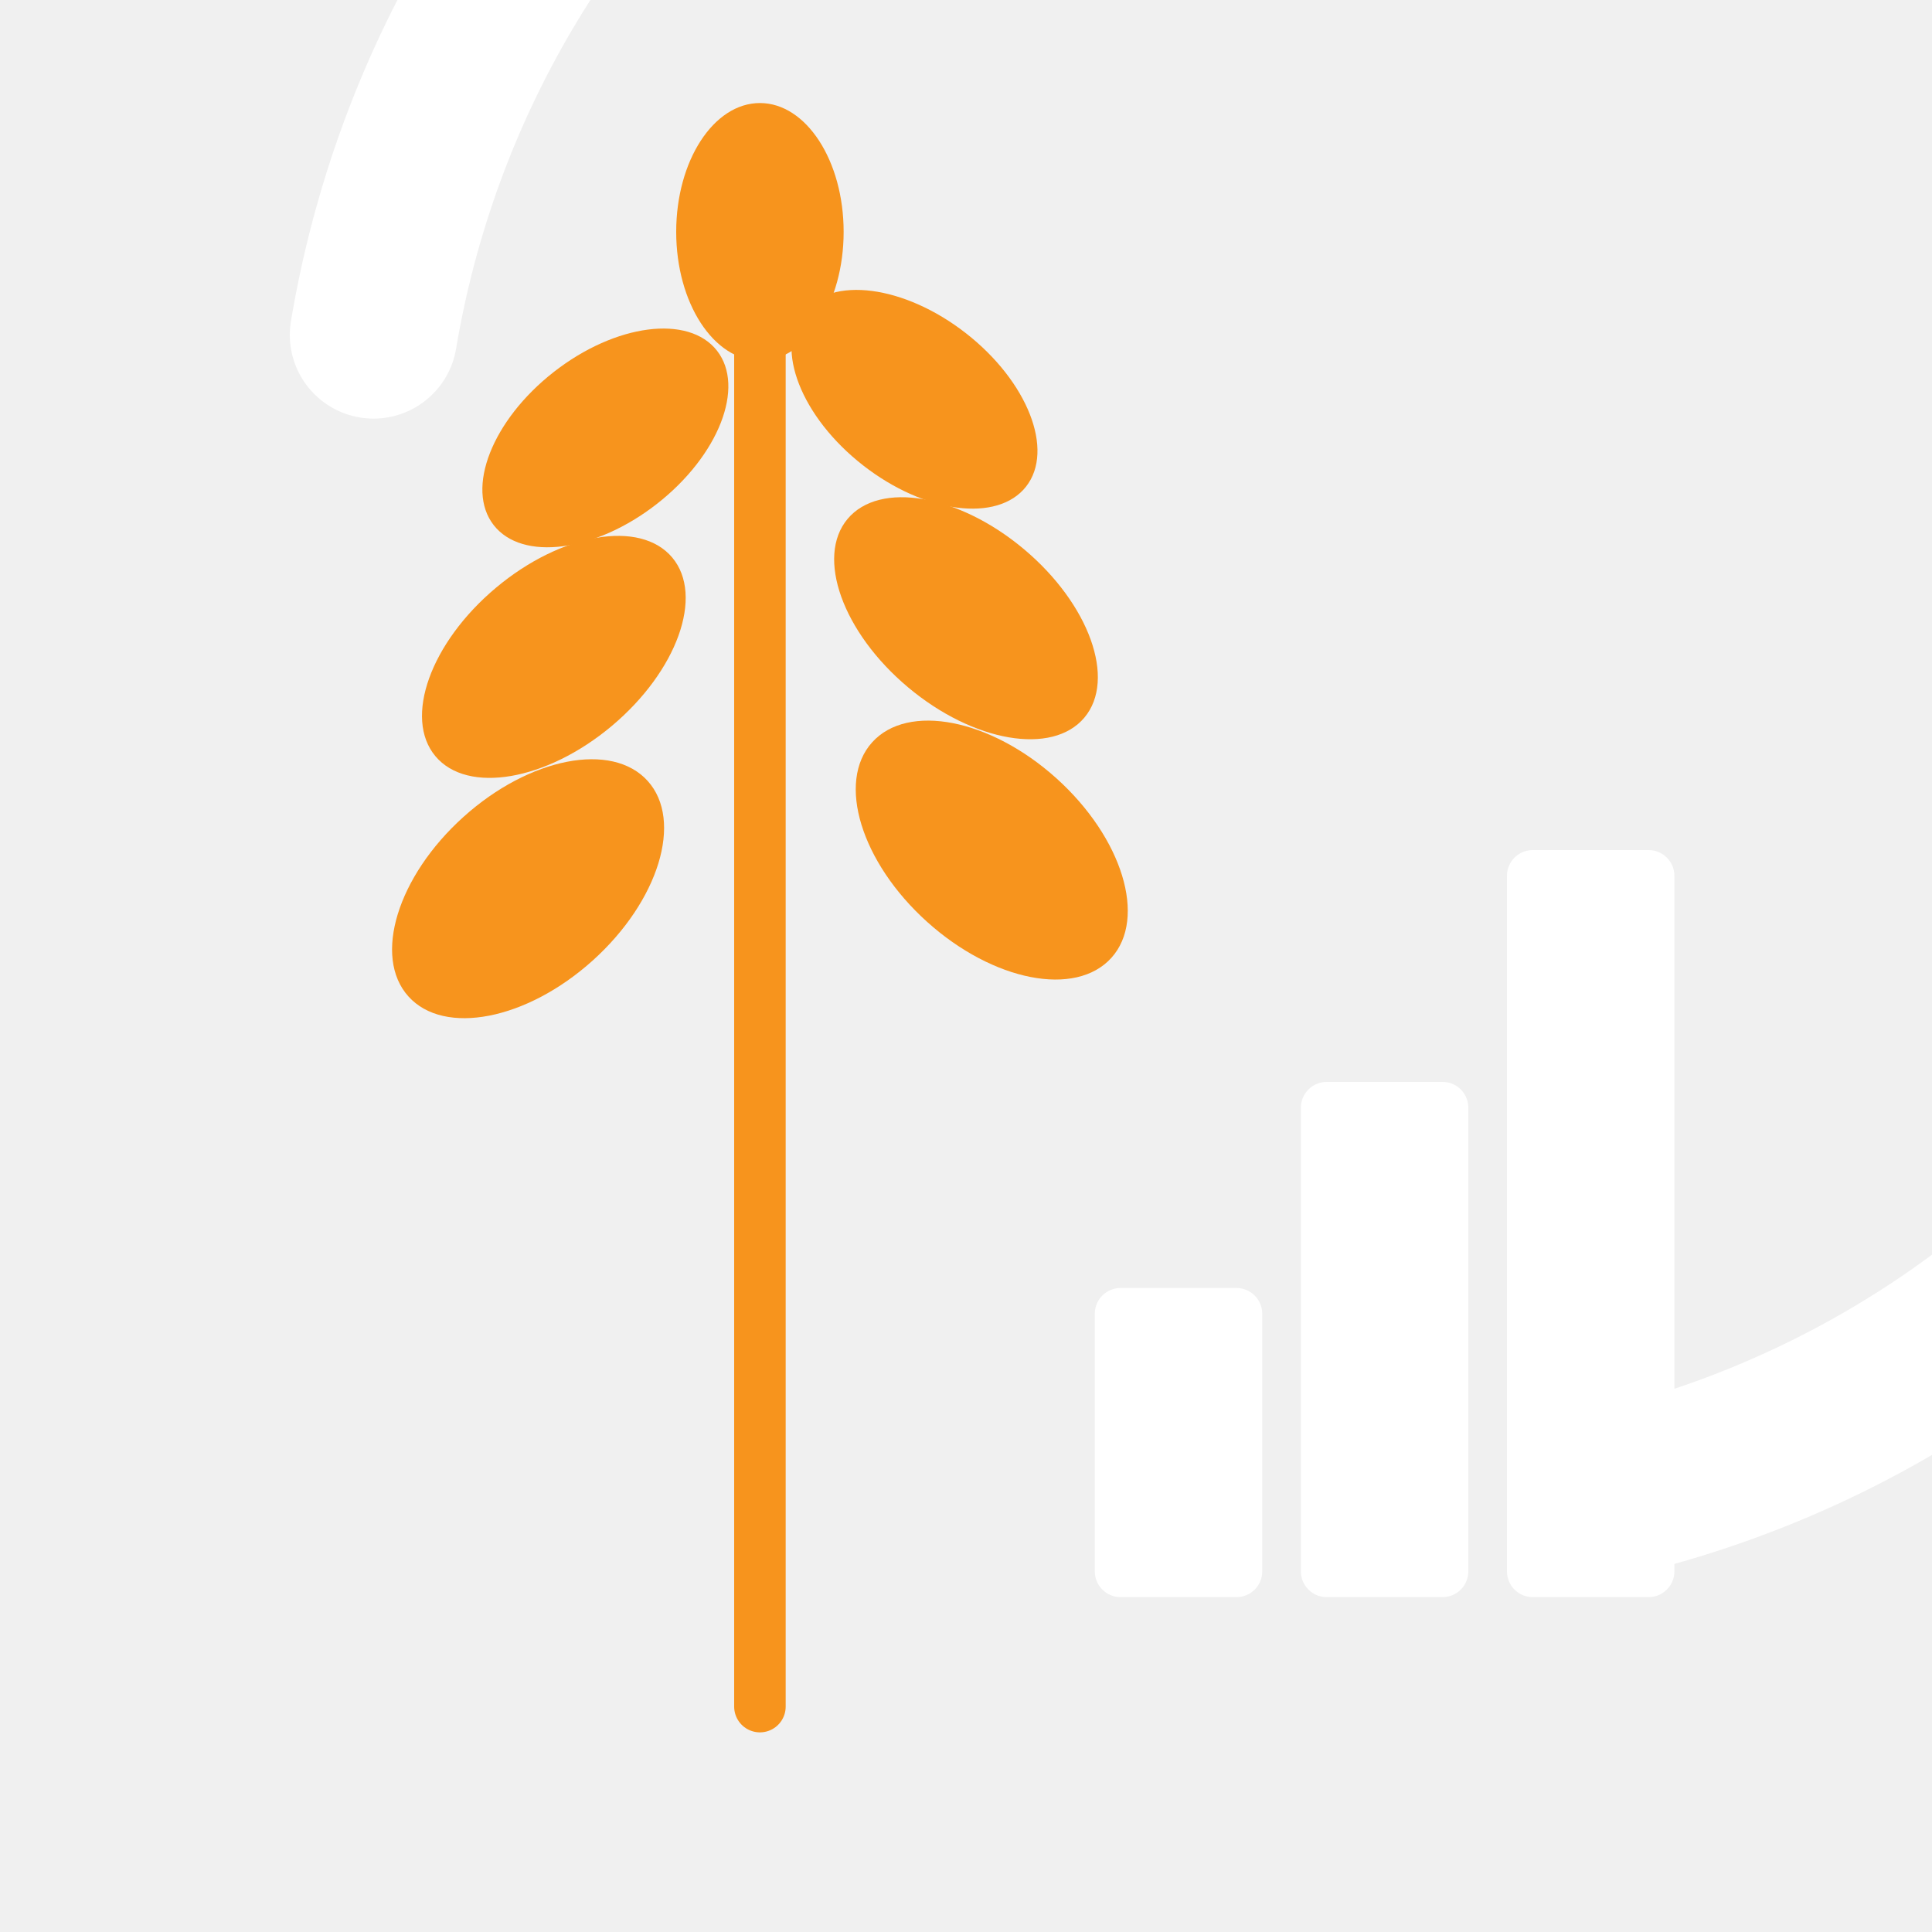
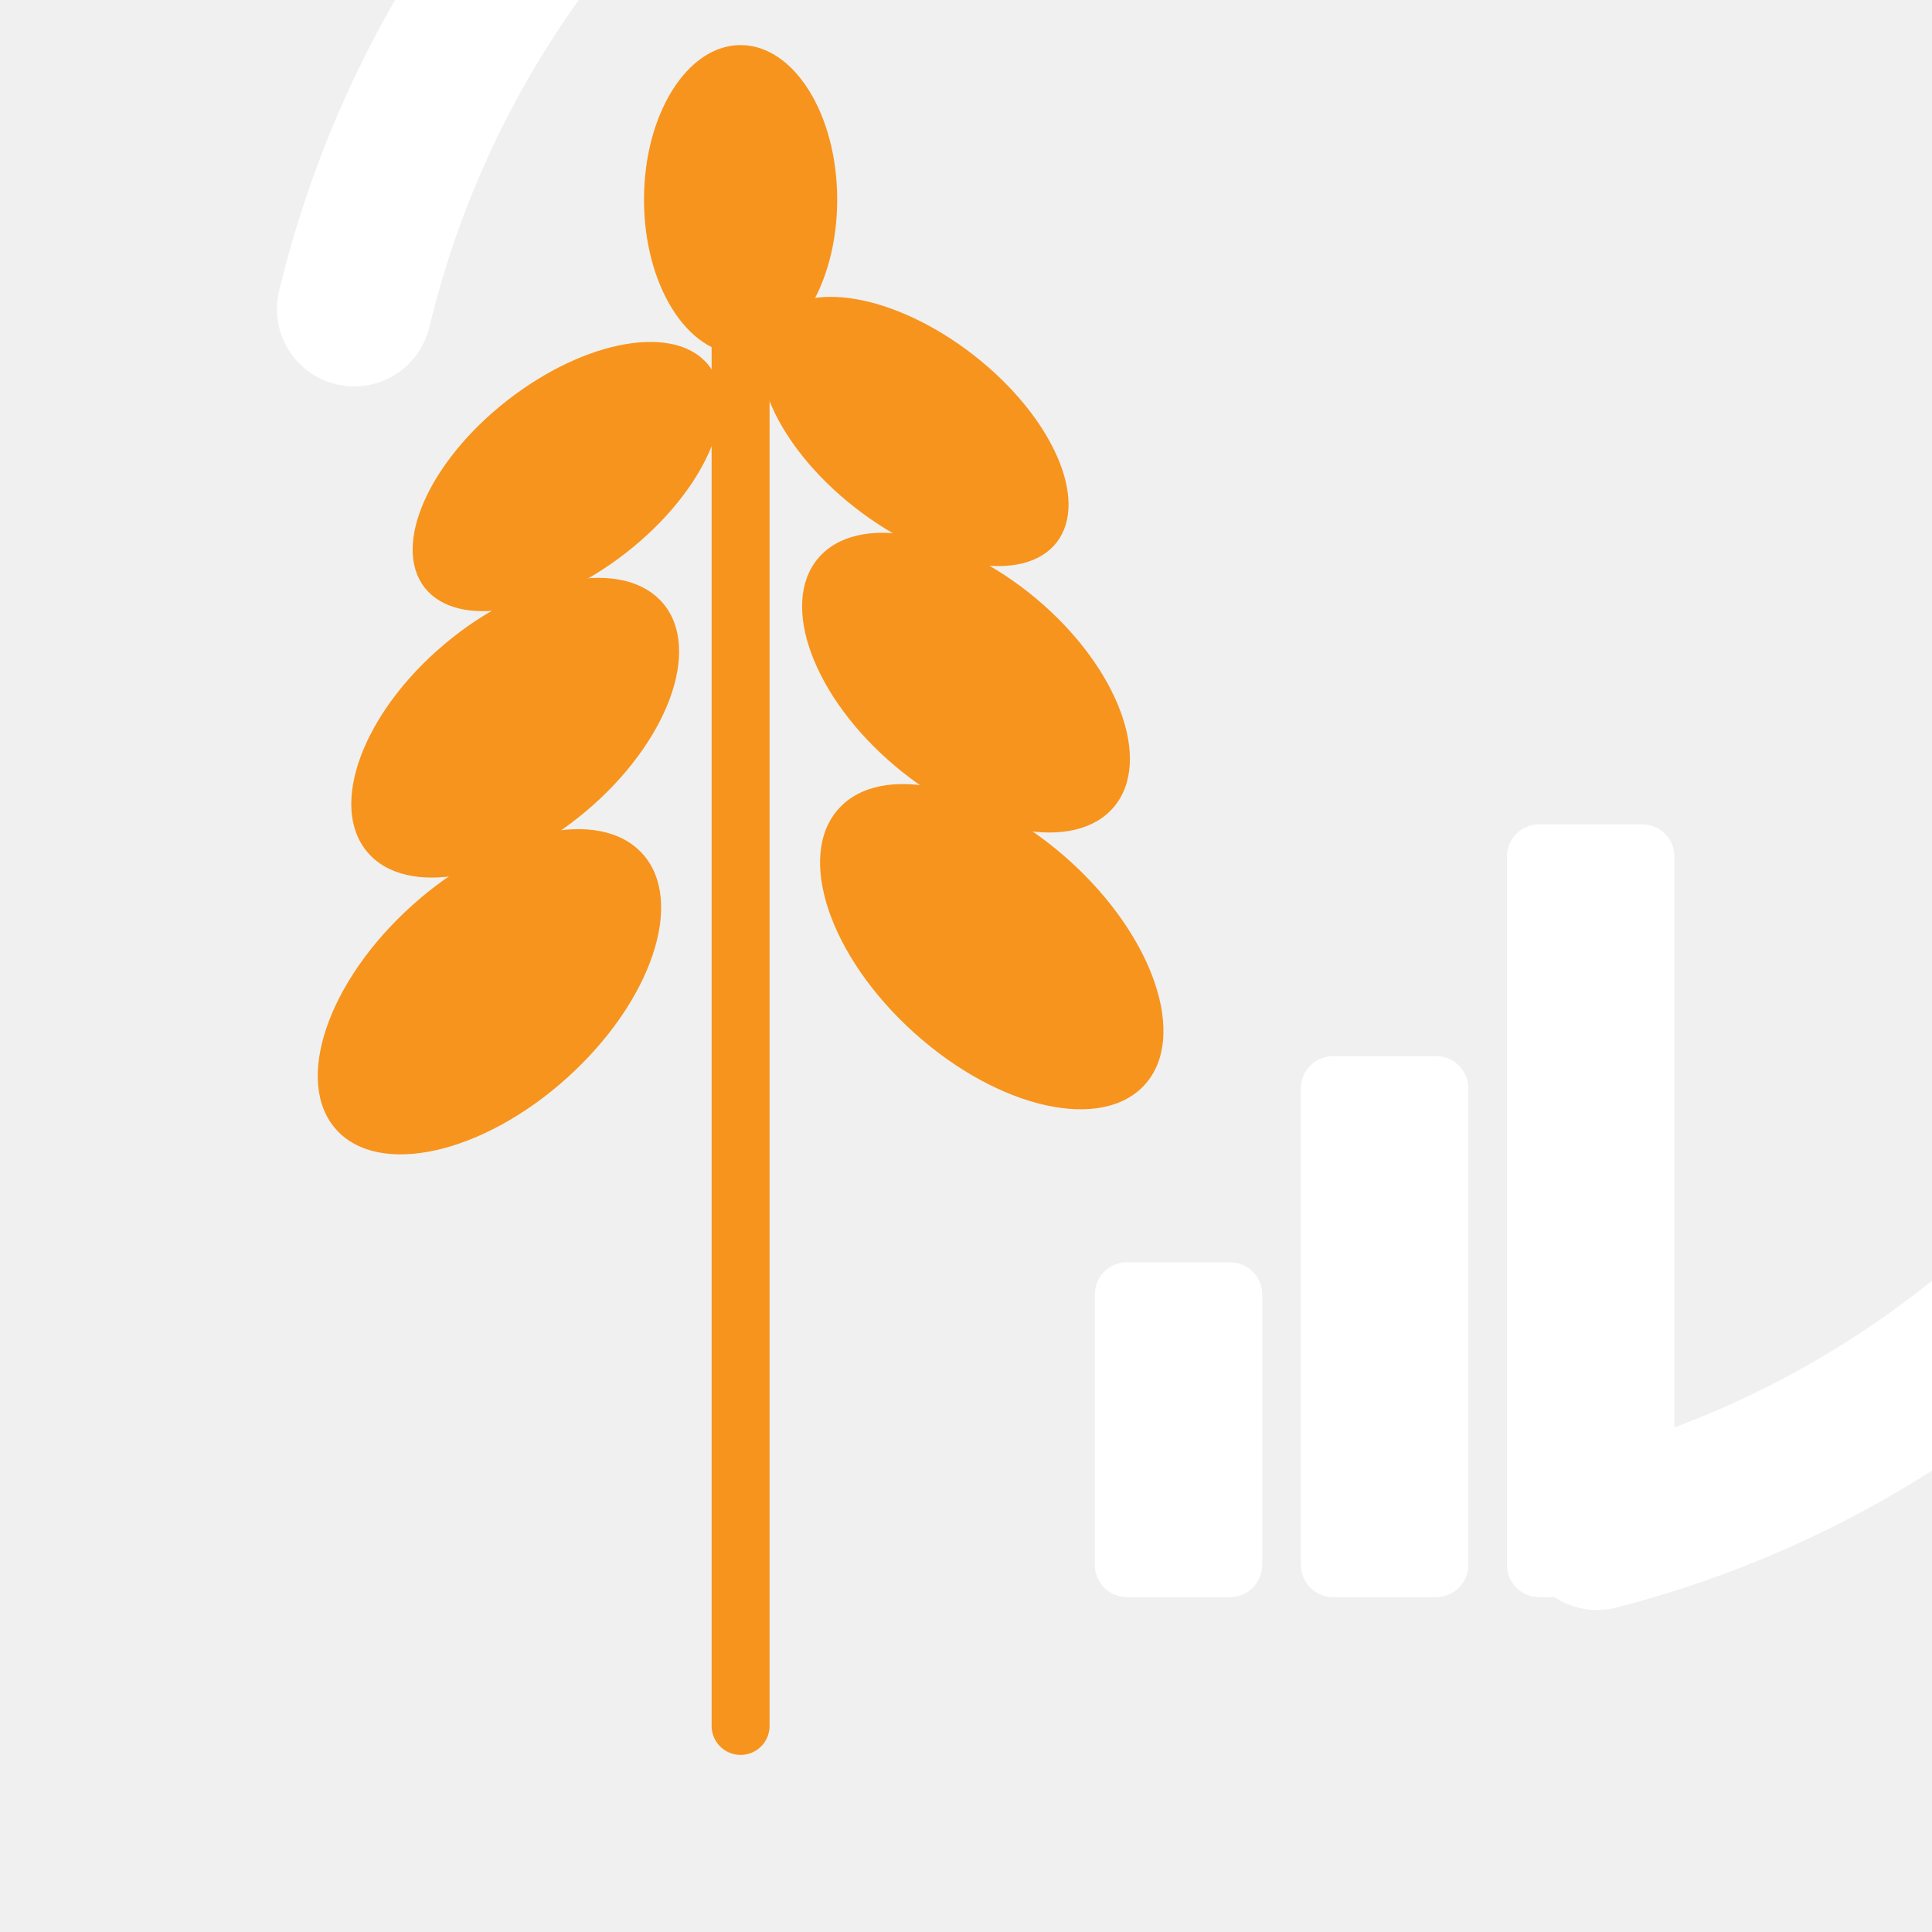
<svg xmlns="http://www.w3.org/2000/svg" viewBox="0 0 300 300">
-   <path d="M 58 52 A 158 158 0 1 1 250 232" fill="none" stroke="#ffffff" stroke-width="26" stroke-linecap="round" />
-   <line x1="118" y1="265" x2="118" y2="44" stroke="#f7941d" stroke-width="8" stroke-linecap="round" />
-   <ellipse cx="118" cy="36" rx="13" ry="20" fill="#f7941d" />
-   <ellipse cx="94" cy="68" rx="22" ry="13" fill="#f7941d" transform="rotate(-38 94 68)" />
-   <ellipse cx="142" cy="62" rx="22" ry="13" fill="#f7941d" transform="rotate(38 142 62)" />
-   <ellipse cx="86" cy="102" rx="24" ry="14" fill="#f7941d" transform="rotate(-40 86 102)" />
-   <ellipse cx="150" cy="96" rx="24" ry="14" fill="#f7941d" transform="rotate(40 150 96)" />
-   <ellipse cx="82" cy="138" rx="25" ry="15" fill="#f7941d" transform="rotate(-42 82 138)" />
-   <ellipse cx="154" cy="132" rx="25" ry="15" fill="#f7941d" transform="rotate(42 154 132)" />
-   <rect x="170" y="200" width="26" height="48" rx="4" fill="#ffffff" />
-   <rect x="202" y="168" width="26" height="80" rx="4" fill="#ffffff" />
-   <rect x="234" y="132" width="26" height="116" rx="4" fill="#ffffff" />
+   <path d="M 55 48 A 158 158 0 1 1 248 238" fill="none" stroke="#ffffff" stroke-width="24" stroke-linecap="round" />
+   <line x1="115" y1="268" x2="115" y2="42" stroke="#f7941d" stroke-width="9" stroke-linecap="round" />
+   <ellipse cx="115" cy="31" rx="15" ry="24" fill="#f7941d" />
+   <ellipse cx="88" cy="74" rx="28" ry="15" fill="#f7941d" transform="rotate(-38 88 74)" />
+   <ellipse cx="142" cy="67" rx="28" ry="15" fill="#f7941d" transform="rotate(38 142 67)" />
+   <ellipse cx="80" cy="113" rx="30" ry="17" fill="#f7941d" transform="rotate(-40 80 113)" />
+   <ellipse cx="150" cy="106" rx="30" ry="17" fill="#f7941d" transform="rotate(40 150 106)" />
+   <ellipse cx="76" cy="154" rx="32" ry="18" fill="#f7941d" transform="rotate(-42 76 154)" />
+   <ellipse cx="154" cy="147" rx="32" ry="18" fill="#f7941d" transform="rotate(42 154 147)" />
+   <rect x="170" y="196" width="26" height="52" rx="5" fill="#ffffff" />
+   <rect x="202" y="164" width="26" height="84" rx="5" fill="#ffffff" />
+   <rect x="234" y="128" width="26" height="120" rx="5" fill="#ffffff" />
</svg>
